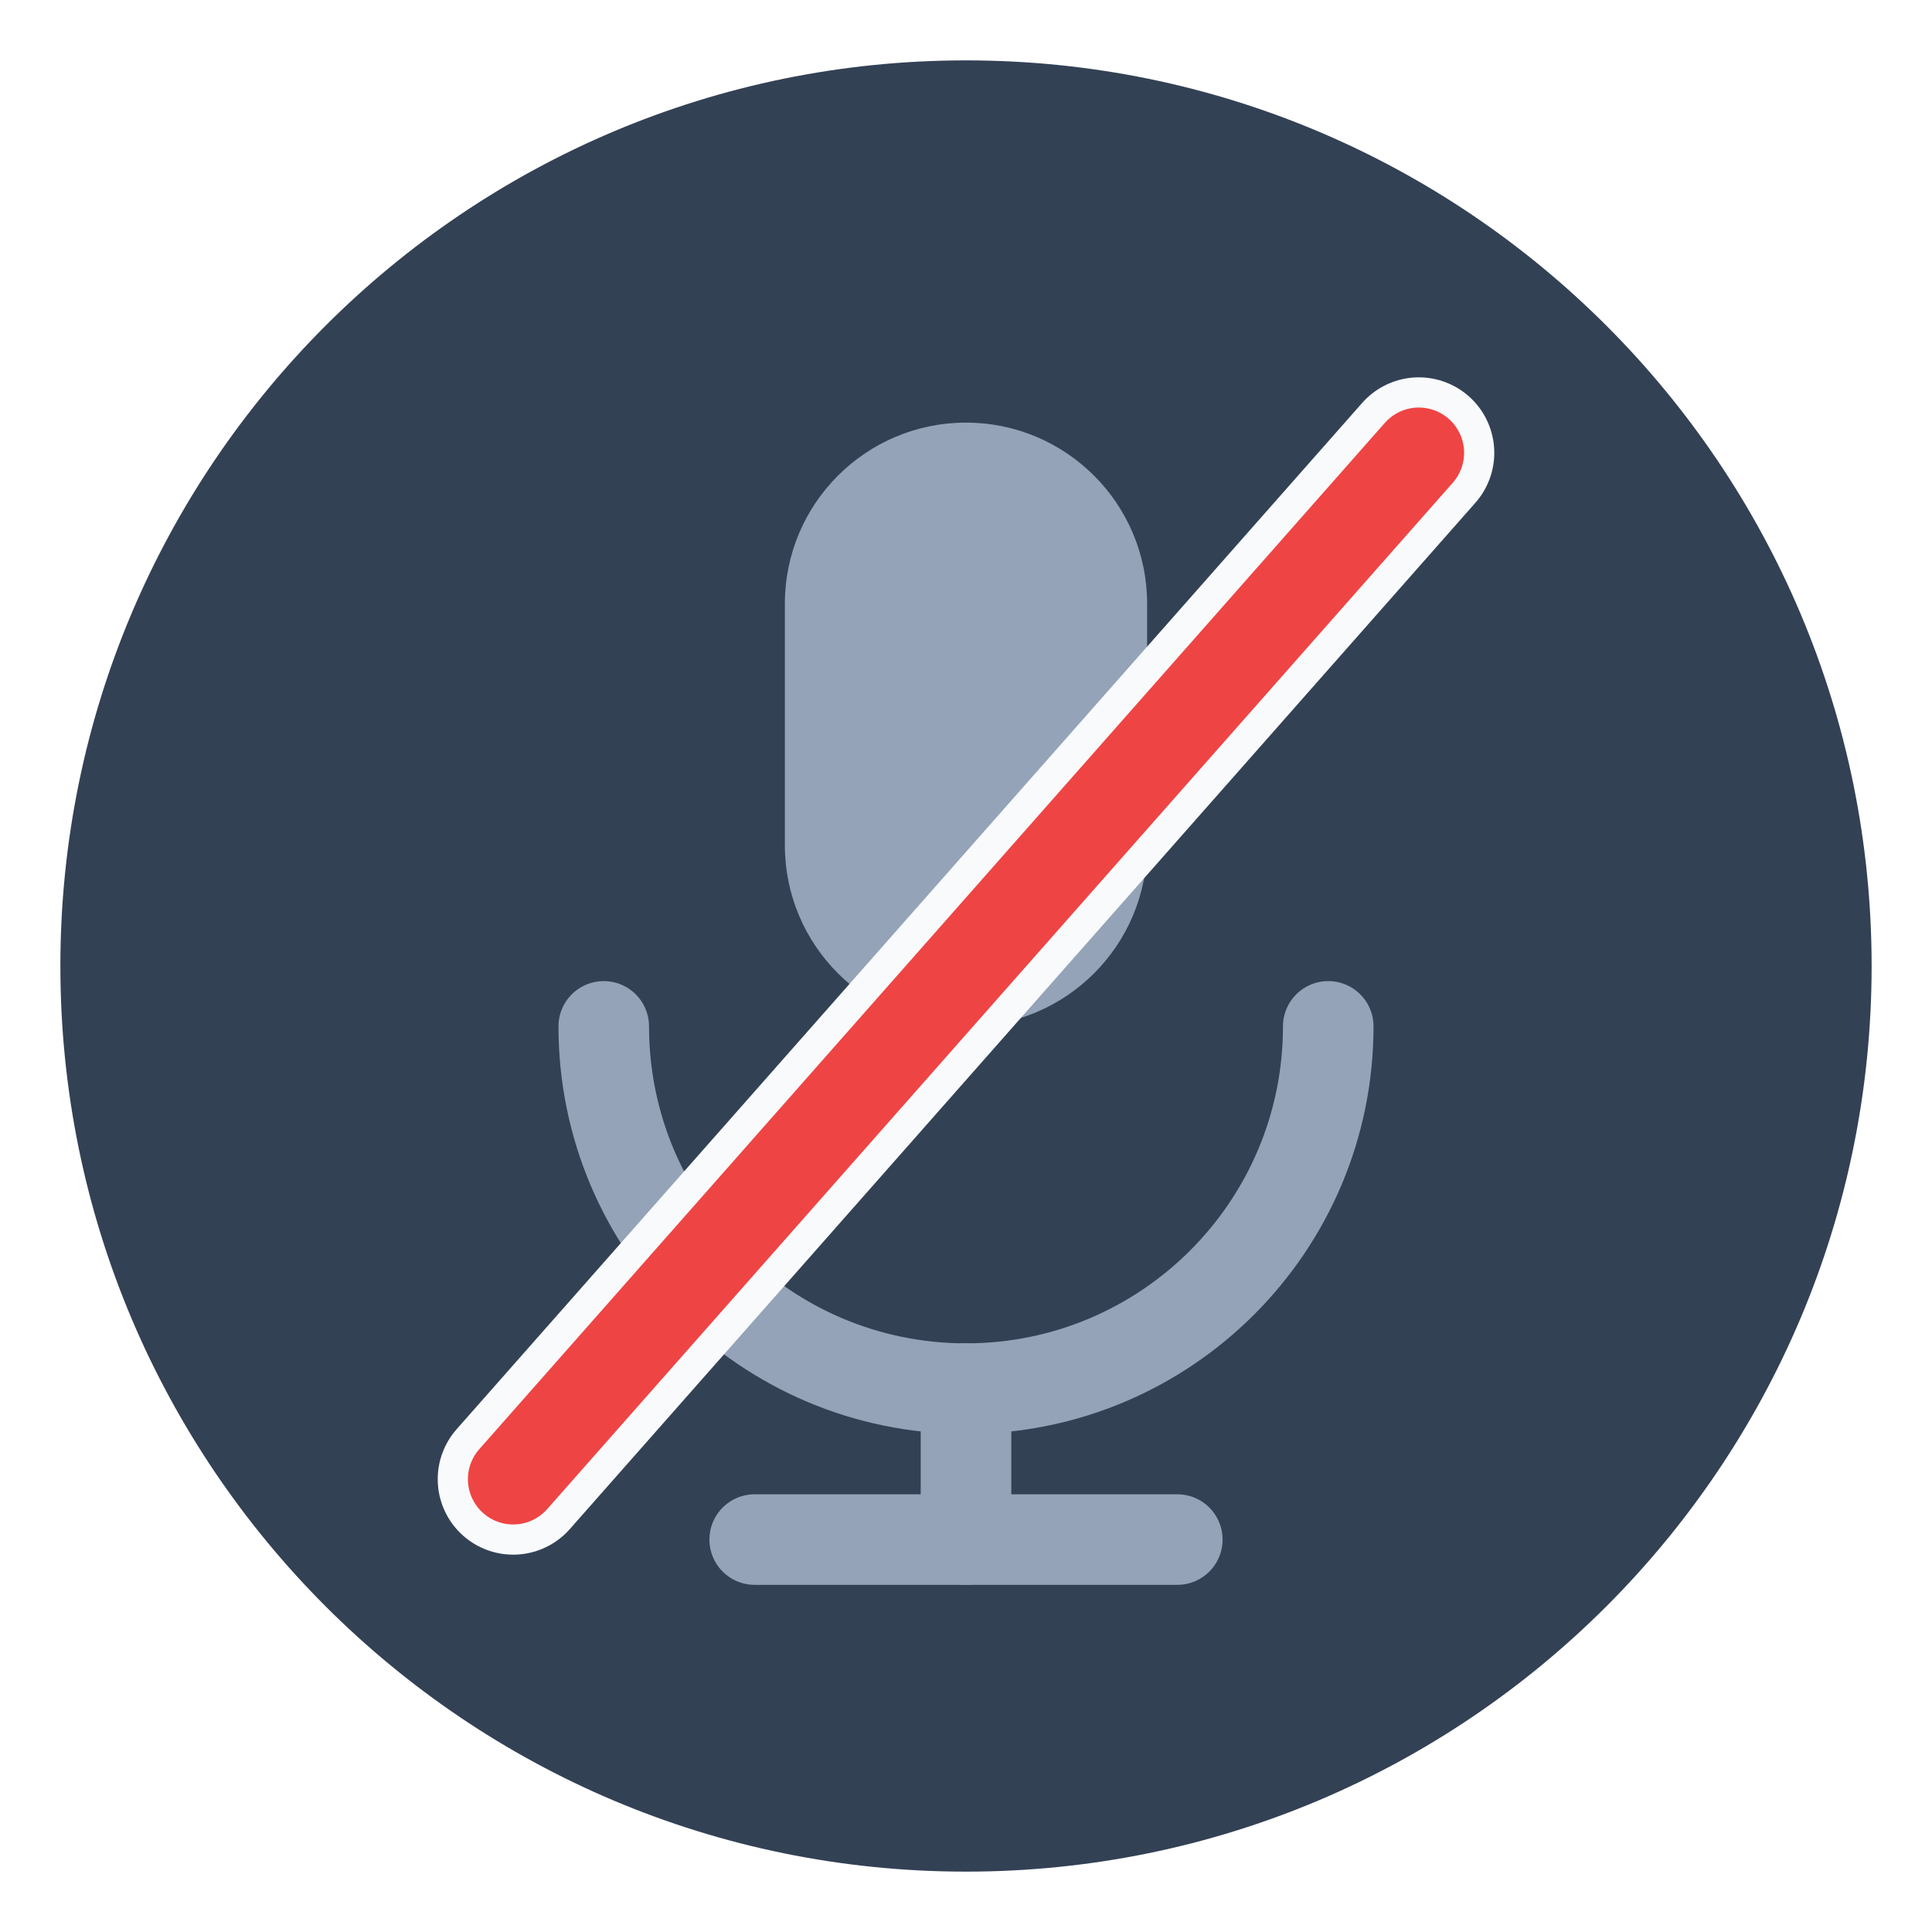
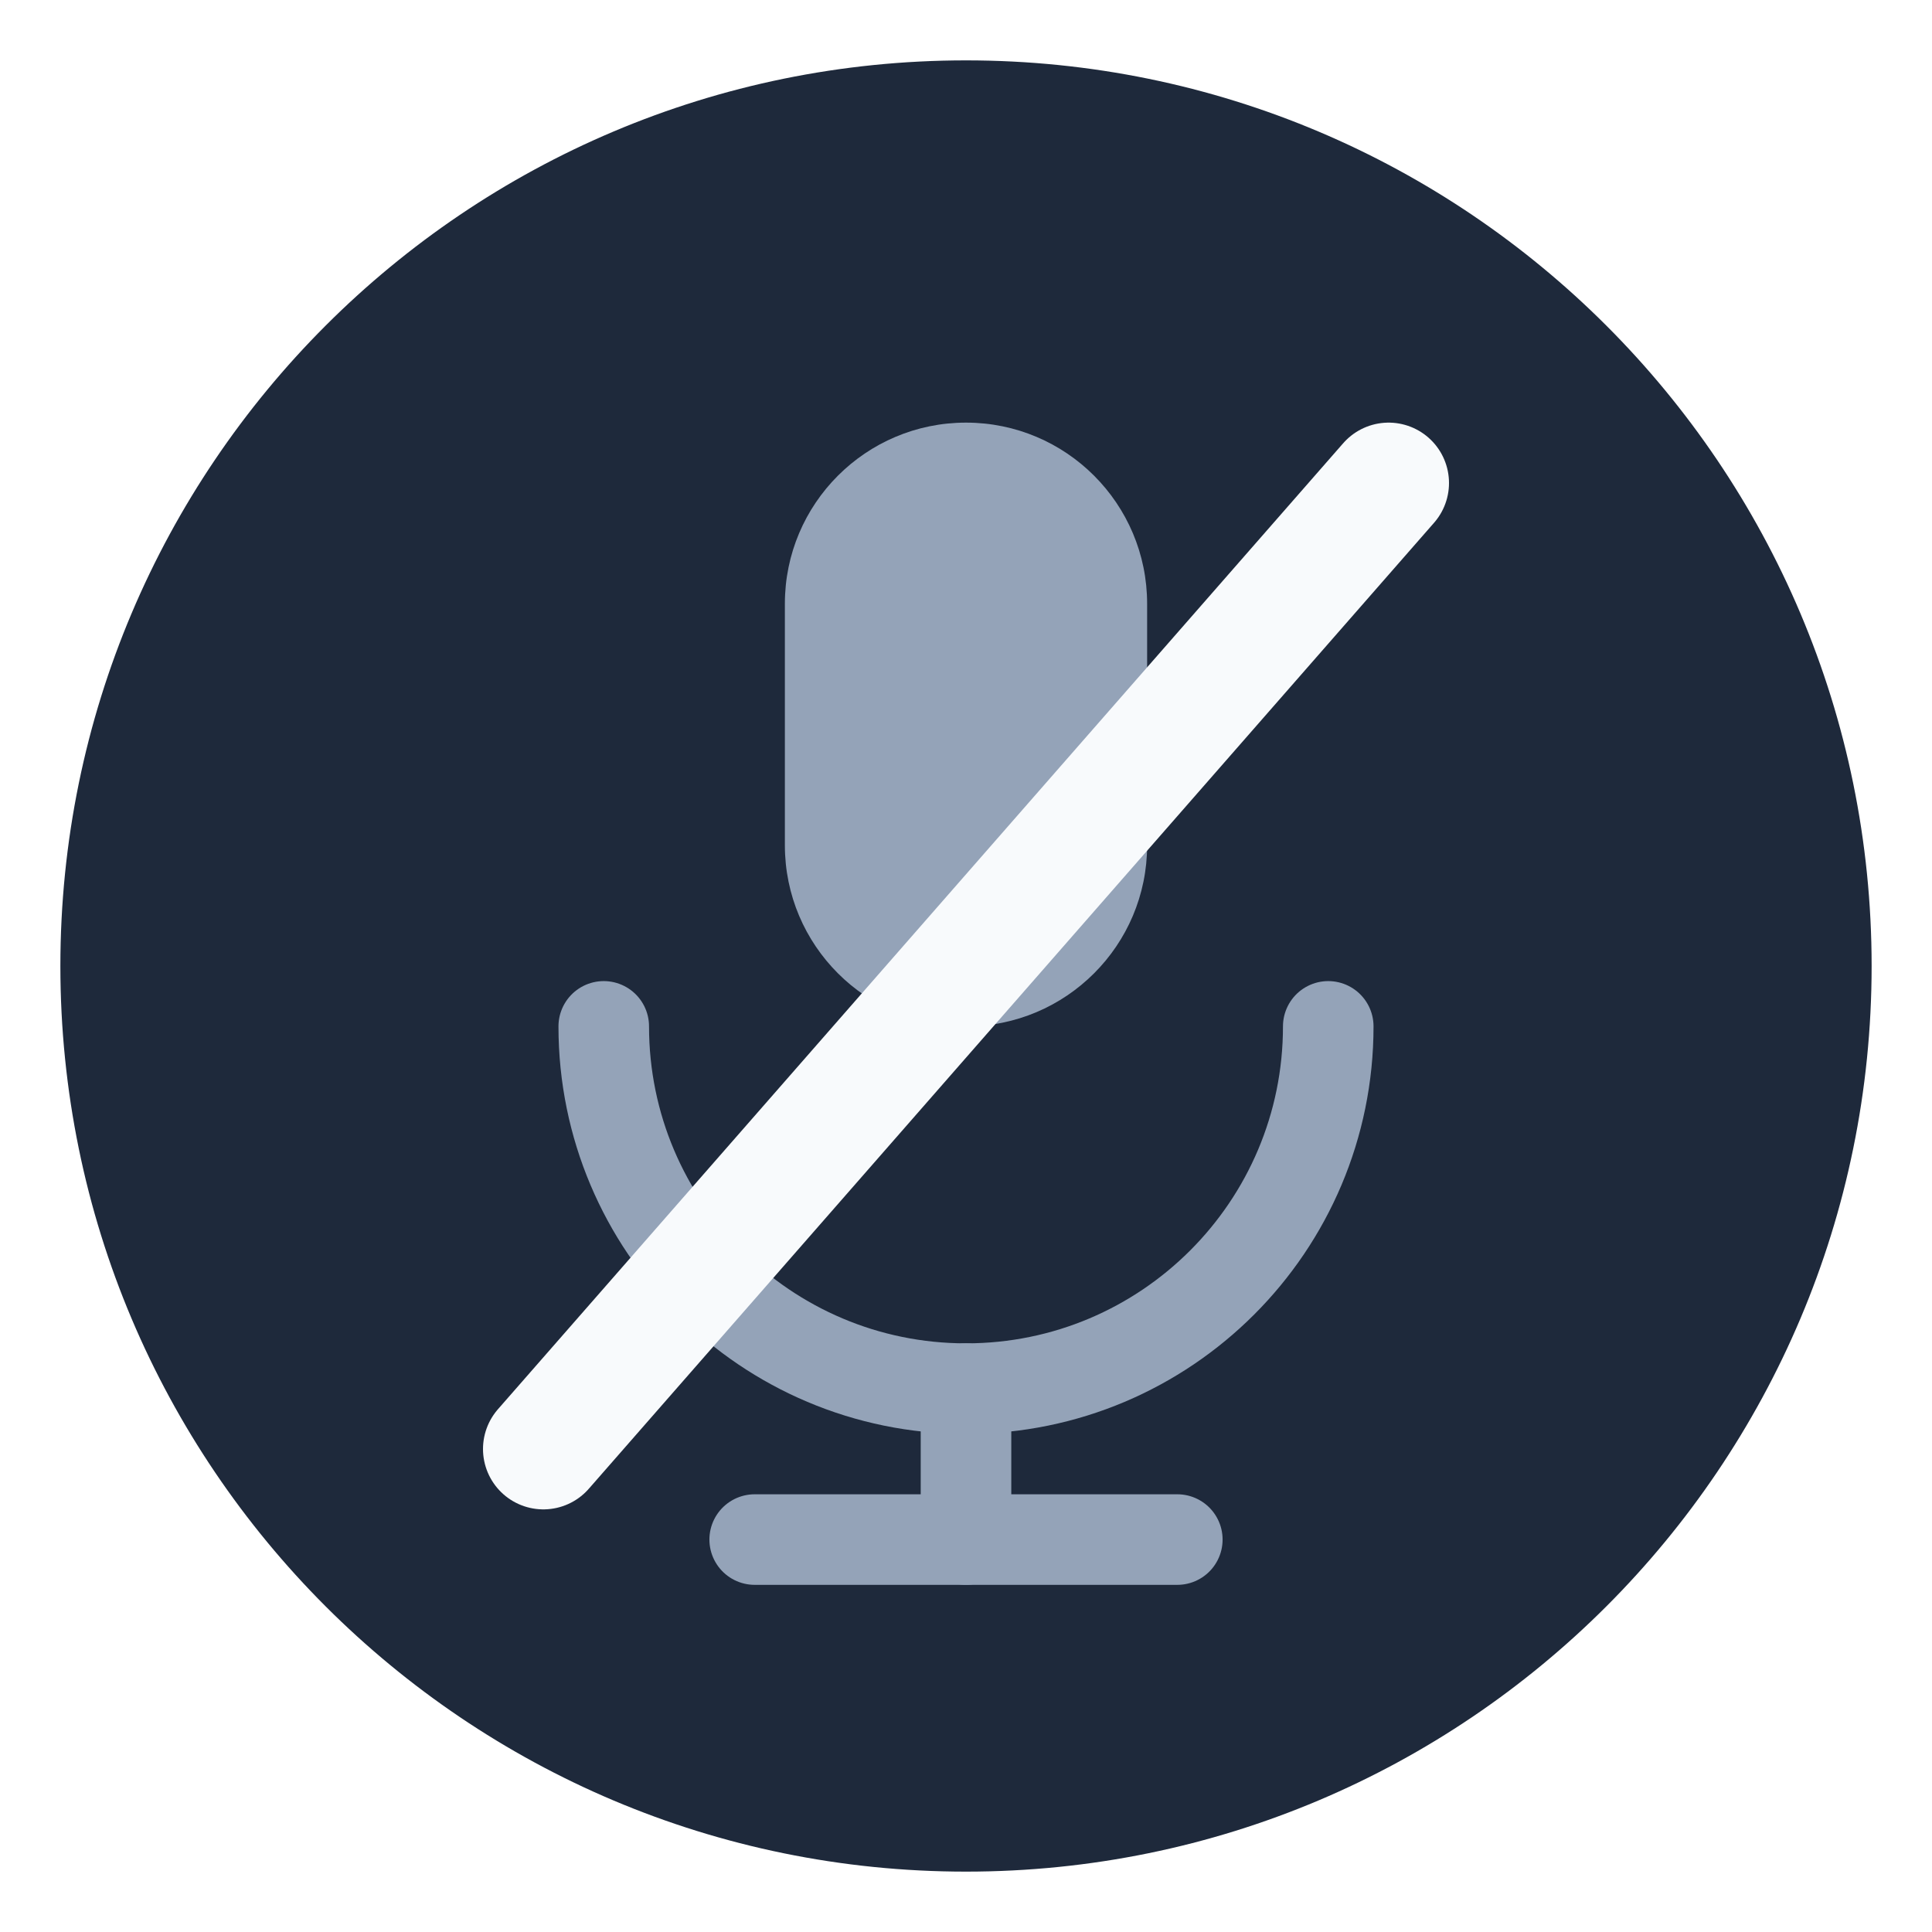
<svg xmlns="http://www.w3.org/2000/svg" width="128" height="128" viewBox="0 0 128 128">
-   <circle cx="64" cy="64" r="60" fill="#334155" />
+   <circle cx="64" cy="64" r="60" fill="#1e293b" />
  <rect x="52" y="28" width="24" height="40" rx="12" fill="#94a3b8" />
  <path d="M40 68c0 13.255 10.745 24 24 24s24-10.745 24-24" fill="none" stroke="#94a3b8" stroke-width="6" stroke-linecap="round" />
  <line x1="64" y1="92" x2="64" y2="102" stroke="#94a3b8" stroke-width="6" stroke-linecap="round" />
  <line x1="50" y1="102" x2="78" y2="102" stroke="#94a3b8" stroke-width="6" stroke-linecap="round" />
-   <line x1="34" y1="98" x2="94" y2="30" stroke="#f8fafc" stroke-width="10" stroke-linecap="round" />
-   <line x1="34" y1="98" x2="94" y2="30" stroke="#ef4444" stroke-width="6" stroke-linecap="round" />
+   <line x1="36" y1="96" x2="92" y2="32" stroke="#f8fafc" stroke-width="8" stroke-linecap="round" />
</svg>
